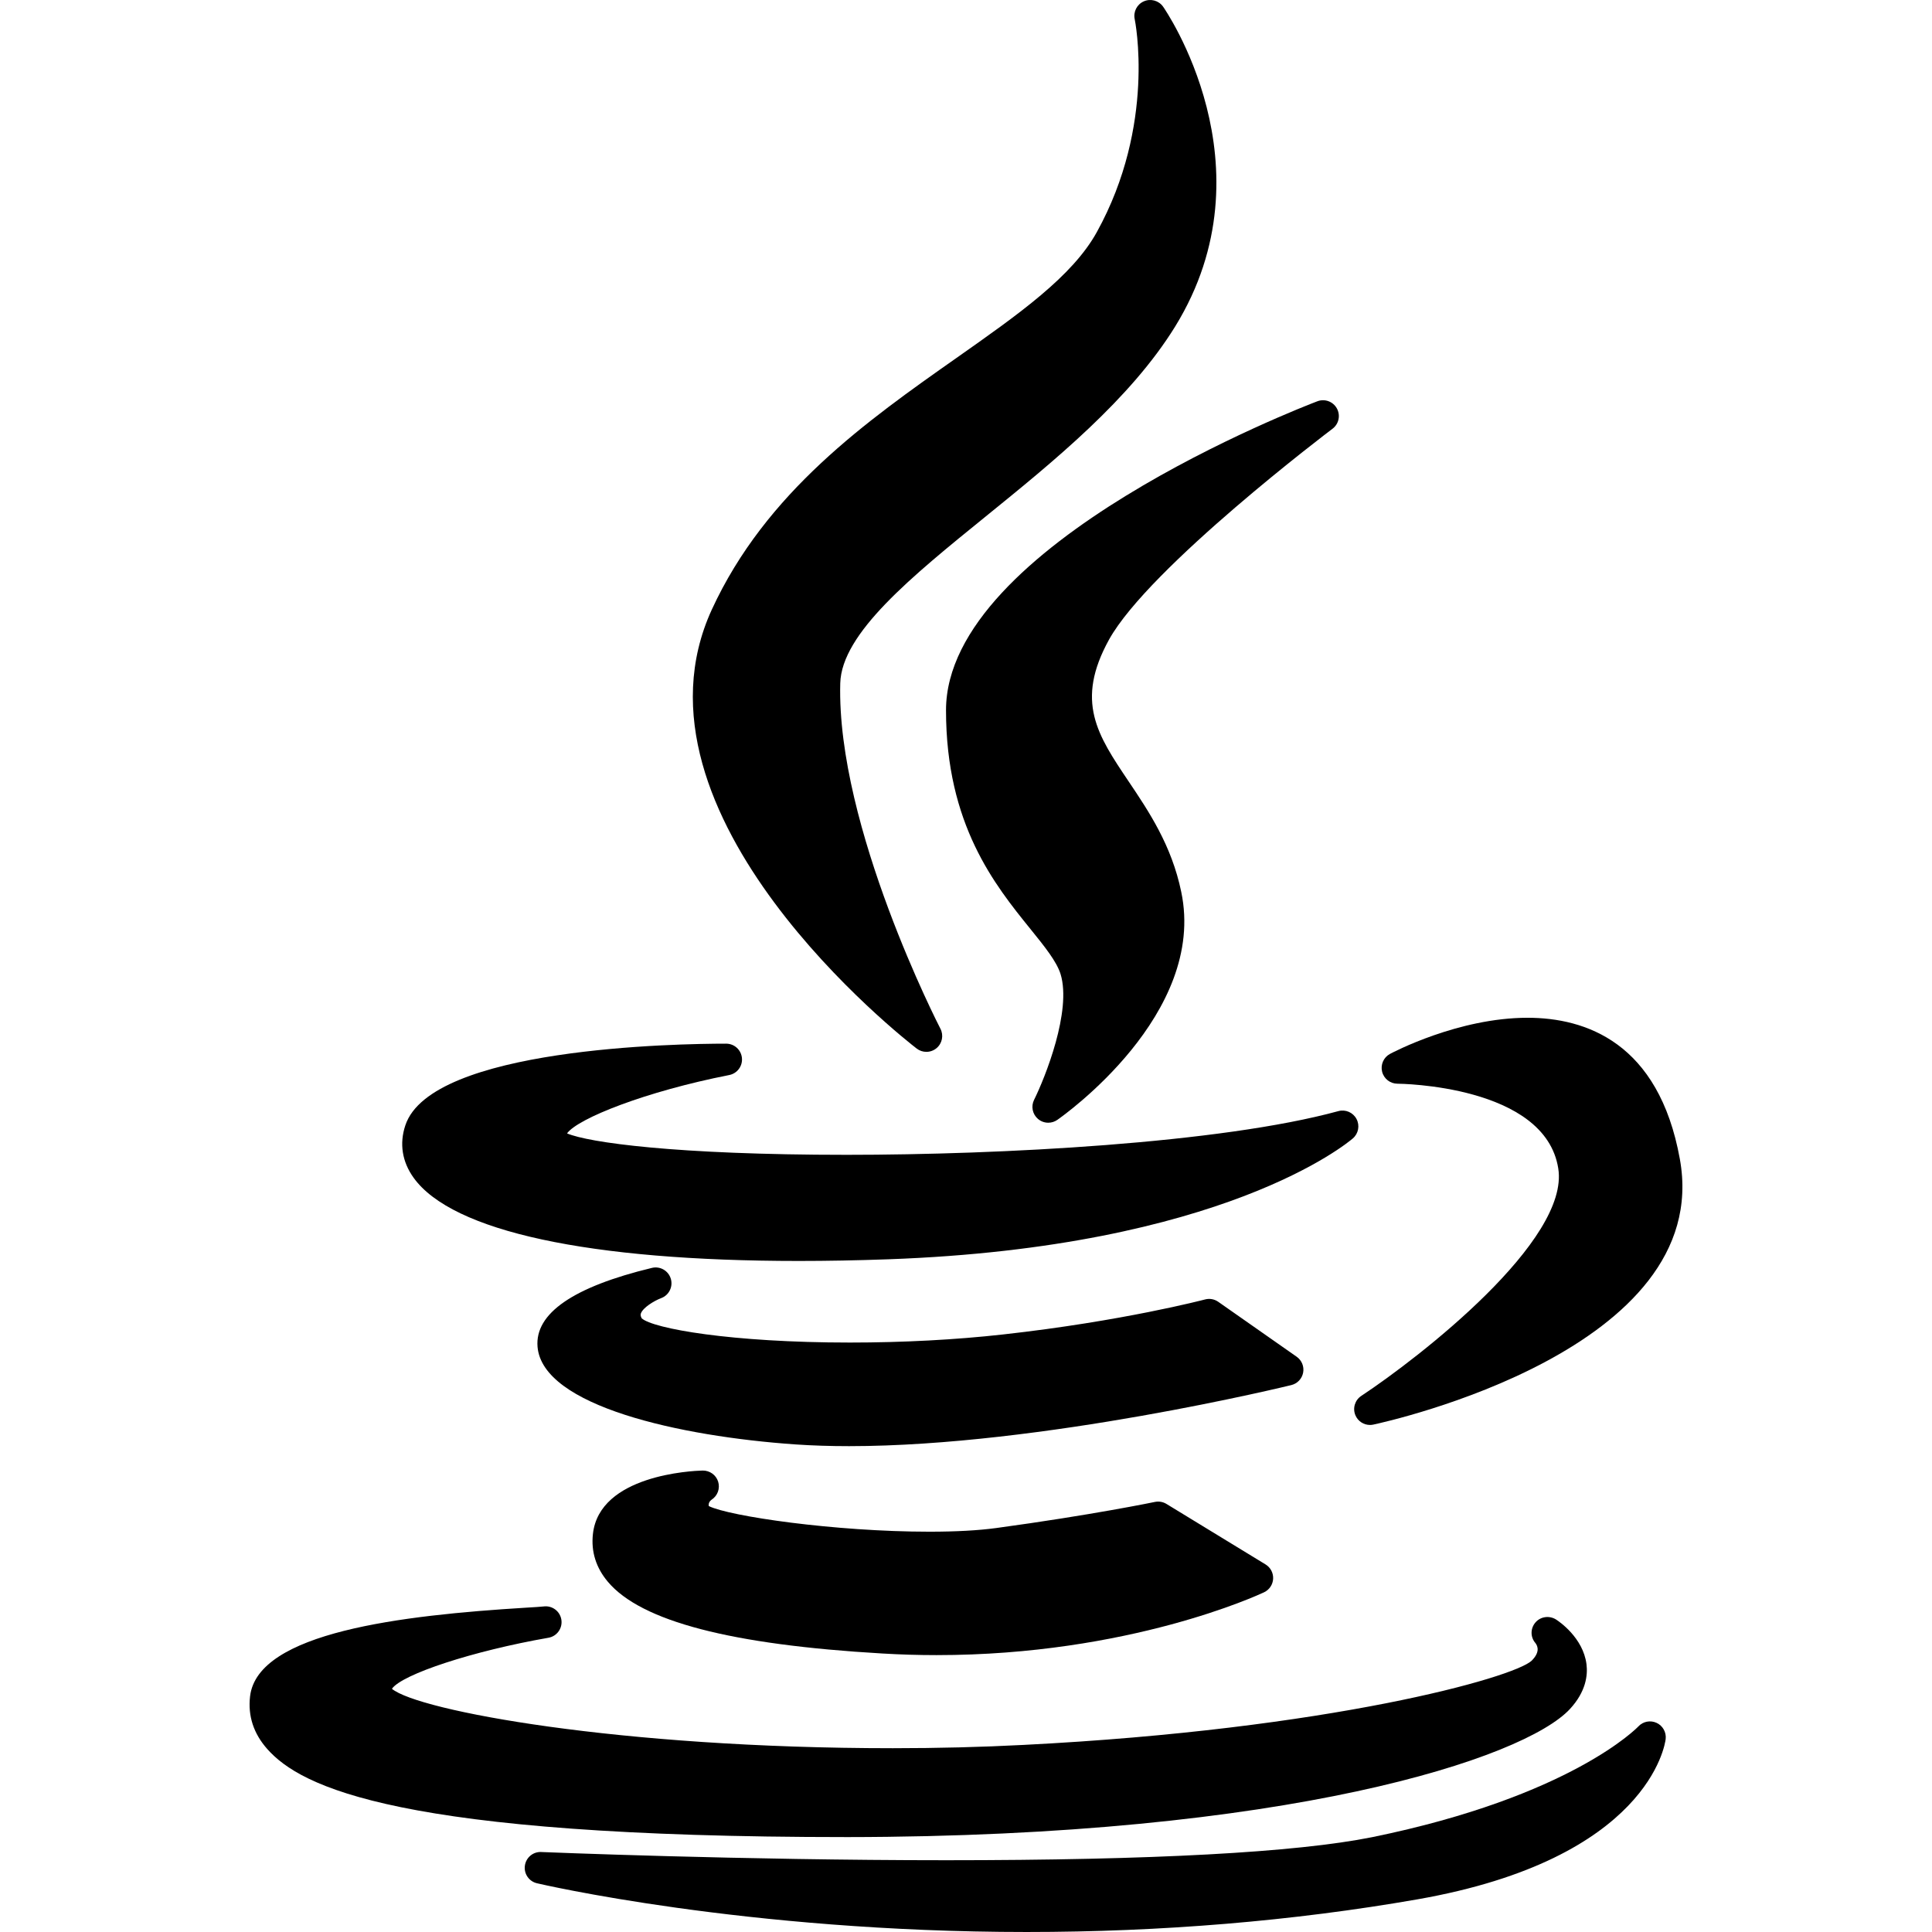
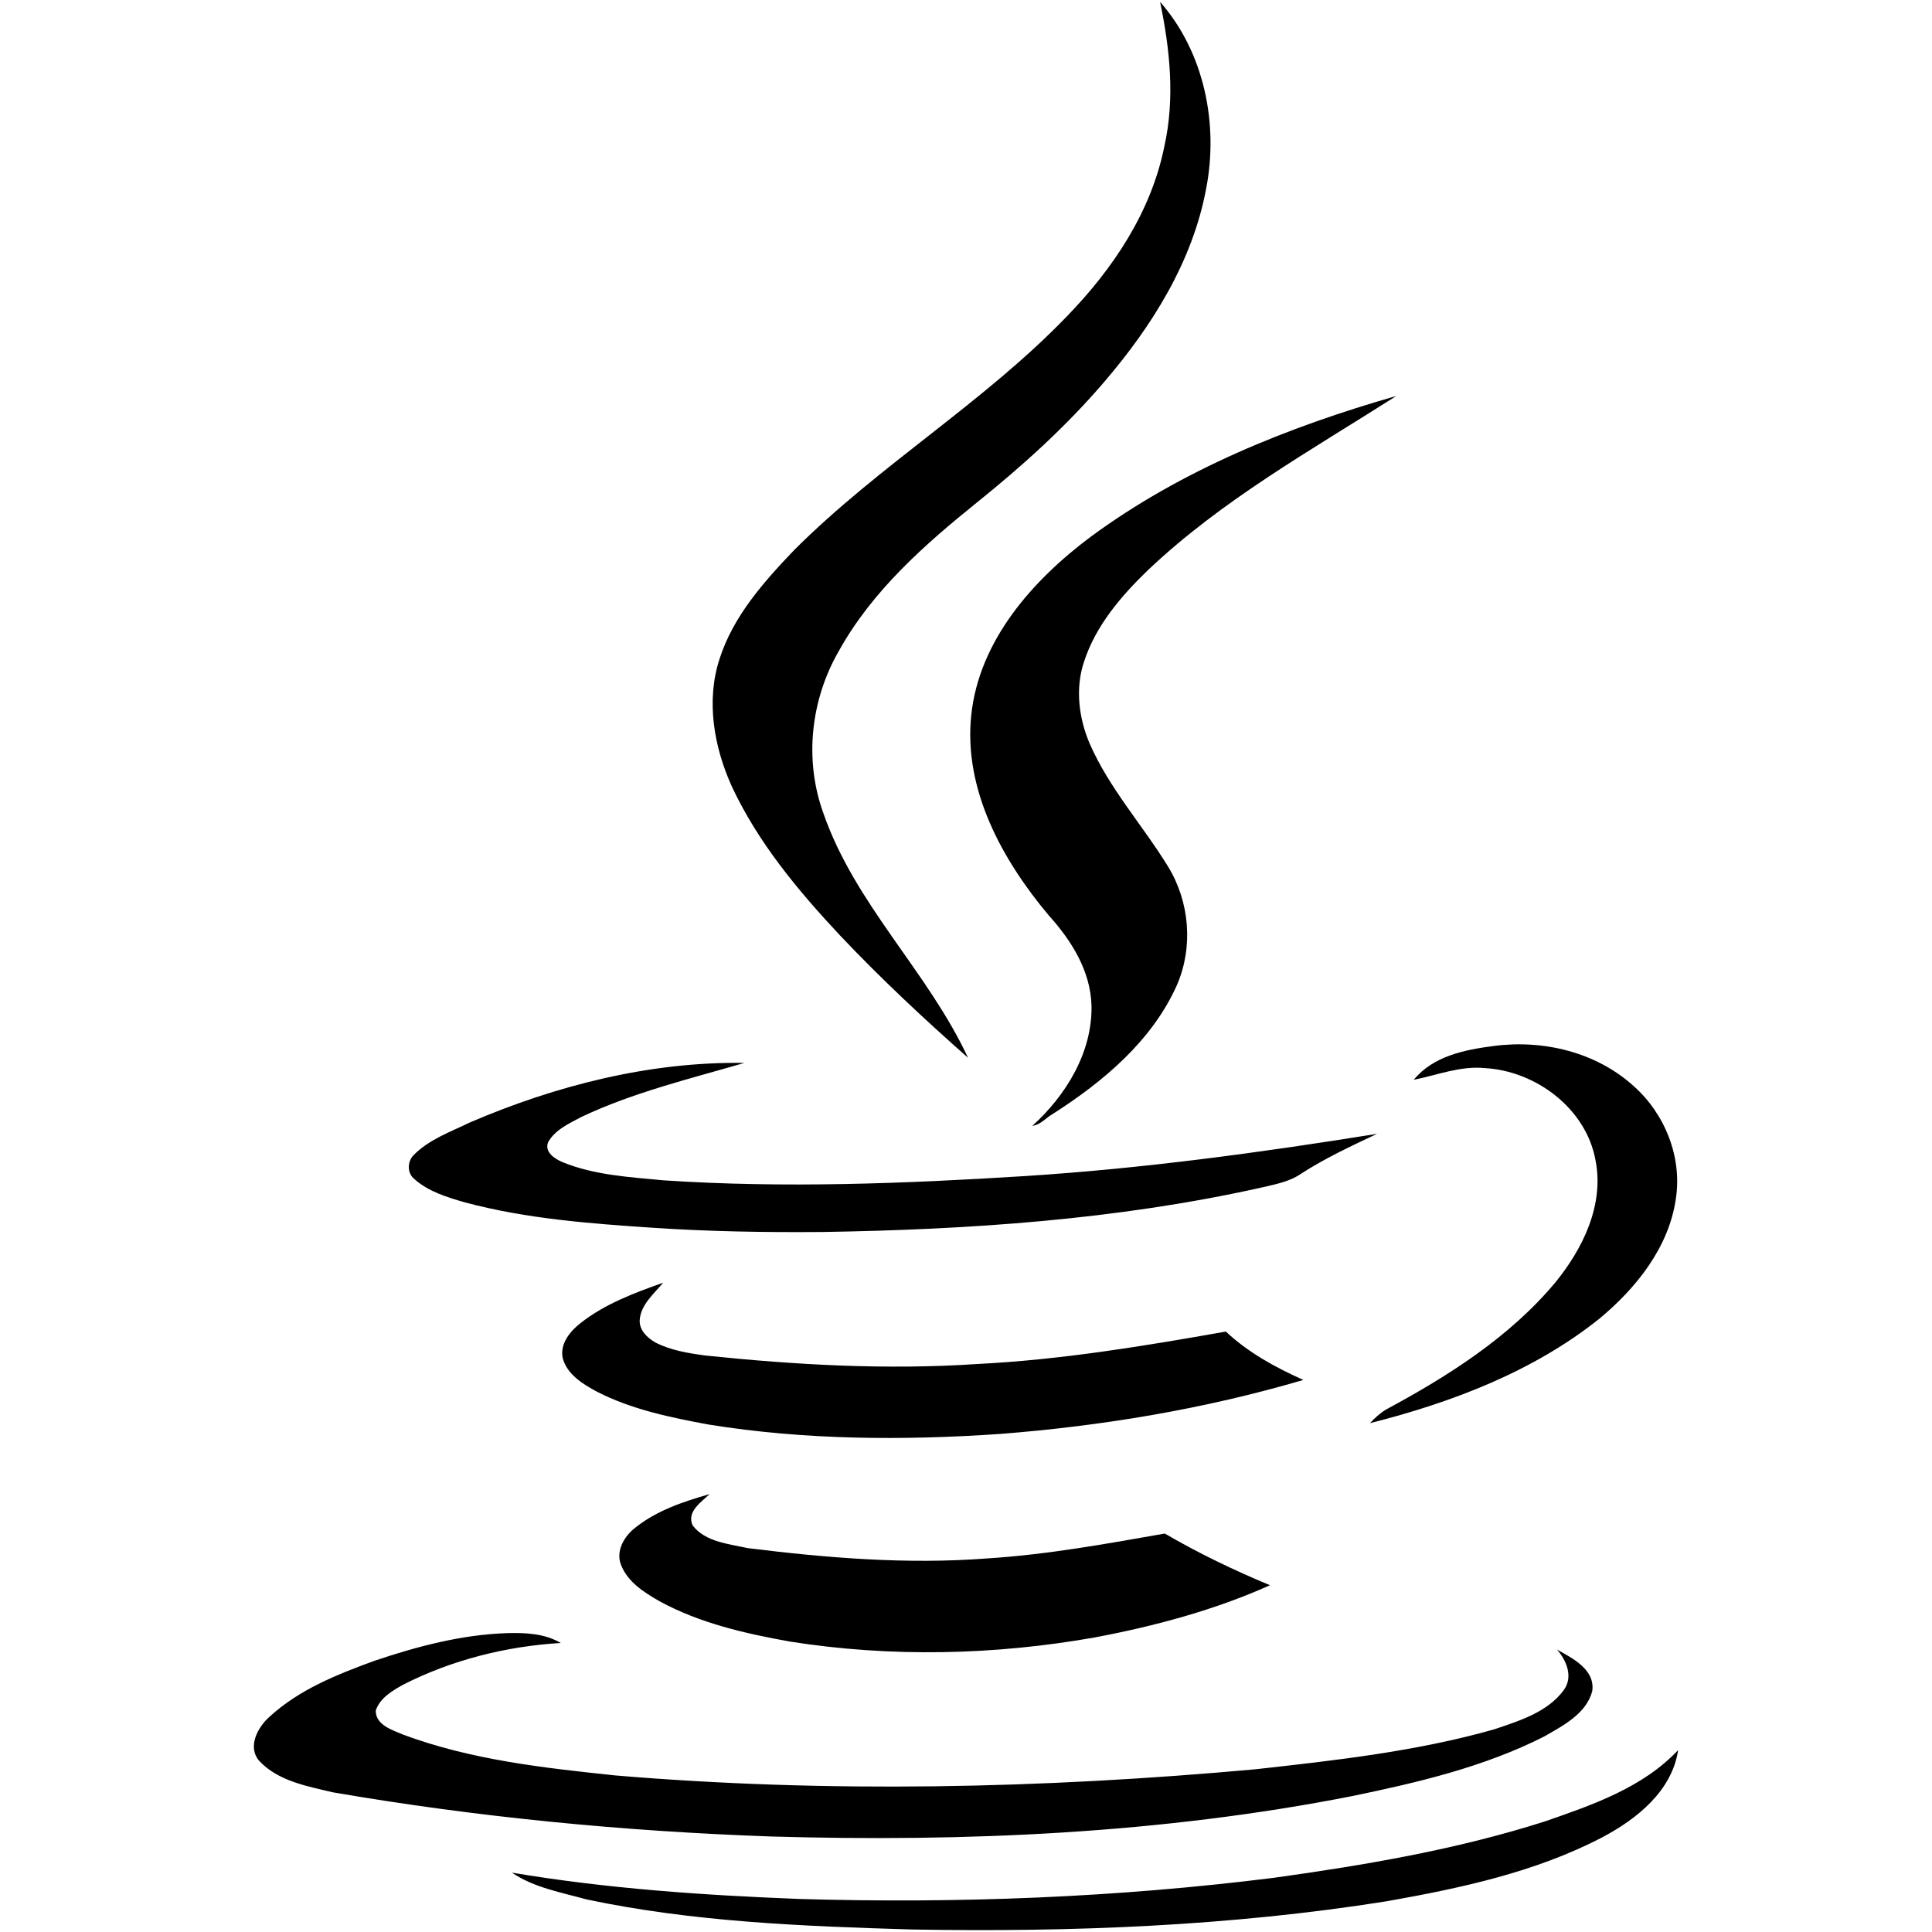
- <svg xmlns="http://www.w3.org/2000/svg" fill="#000000" height="800px" width="800px" version="1.1" id="Layer_1" viewBox="0 0 305.001 305.001" xml:space="preserve">
-   <g id="XMLID_7_">
-     <path id="XMLID_8_" d="M150.99,56.513c-14.093,9.912-30.066,21.147-38.624,39.734c-14.865,32.426,30.418,67.798,32.353,69.288   c0.45,0.347,0.988,0.519,1.525,0.519c0.57,0,1.141-0.195,1.605-0.583c0.899-0.752,1.154-2.029,0.614-3.069   c-0.164-0.316-16.418-31.888-15.814-54.539c0.214-7.888,11.254-16.837,22.942-26.312c10.705-8.678,22.839-18.514,29.939-30.02   c15.586-25.327-1.737-50.231-1.914-50.479c-0.688-0.966-1.958-1.317-3.044-0.84c-1.085,0.478-1.686,1.652-1.438,2.811   c0.035,0.164,3.404,16.633-5.97,33.6C169.301,43.634,160.816,49.603,150.99,56.513z" />
-     <path id="XMLID_9_" d="M210.365,67.682c0.994-0.749,1.286-2.115,0.684-3.205c-0.602-1.09-1.913-1.571-3.077-1.129   c-2.394,0.91-58.627,22.585-58.627,48.776c0,18.053,7.712,27.591,13.343,34.556c2.209,2.731,4.116,5.09,4.744,7.104   c1.769,5.804-2.422,16.294-4.184,19.846c-0.508,1.022-0.259,2.259,0.605,3.005c0.467,0.403,1.05,0.607,1.634,0.607   c0.497,0,0.996-0.148,1.427-0.448c0.967-0.673,23.63-16.696,19.565-36.001c-1.514-7.337-5.12-12.699-8.302-17.43   c-4.929-7.329-8.489-12.624-3.088-22.403C181.419,89.556,210.076,67.899,210.365,67.682z" />
-     <path id="XMLID_10_" d="M63.99,177.659c-0.964,2.885-0.509,5.75,1.315,8.283c6.096,8.462,27.688,13.123,60.802,13.123   c0.002,0,0.003,0,0.004,0c4.487,0,9.224-0.088,14.076-0.262c52.943-1.896,72.58-18.389,73.39-19.09   c0.883-0.764,1.119-2.037,0.57-3.067c-0.549-1.029-1.733-1.546-2.864-1.235c-18.645,5.091-53.463,6.898-77.613,6.898   c-27.023,0-40.785-1.946-44.154-3.383c1.729-2.374,12.392-6.613,25.605-9.212c1.263-0.248,2.131-1.414,2.006-2.695   c-0.125-1.281-1.201-2.258-2.488-2.258C106.893,164.762,68.05,165.384,63.99,177.659z" />
-     <path id="XMLID_11_" d="M241.148,160.673c-10.92,0-21.275,5.472-21.711,5.705c-1.01,0.541-1.522,1.699-1.245,2.811   c0.278,1.111,1.277,1.892,2.423,1.893c0.232,0.001,23.293,0.189,25.382,13.365c1.85,11.367-21.82,29.785-31.097,35.923   c-1.002,0.663-1.391,1.945-0.926,3.052c0.395,0.943,1.314,1.533,2.304,1.533c0.173,0,0.348-0.018,0.522-0.056   c2.202-0.47,53.855-11.852,48.394-41.927C261.862,164.541,250.278,160.673,241.148,160.673z" />
-     <path id="XMLID_12_" d="M205.725,216.69c0.18-0.964-0.221-1.944-1.023-2.506l-12.385-8.675c-0.604-0.423-1.367-0.556-2.076-0.368   c-0.129,0.034-13.081,3.438-31.885,5.526c-7.463,0.837-15.822,1.279-24.175,1.279c-18.799,0-31.091-2.209-32.881-3.829   c-0.237-0.455-0.162-0.662-0.12-0.777c0.325-0.905,2.068-1.98,3.192-2.405c1.241-0.459,1.91-1.807,1.524-3.073   c-0.385-1.266-1.69-2.012-2.978-1.702c-12.424,2.998-18.499,7.191-18.057,12.461c0.785,9.343,22.428,14.139,40.725,15.408   c2.631,0.18,5.477,0.272,8.456,0.272c0.002,0,0.003,0,0.005,0c30.425,0,69.429-9.546,69.819-9.643   C204.818,218.423,205.544,217.654,205.725,216.69z" />
-     <path id="XMLID_13_" d="M112.351,236.745c0.938-0.611,1.354-1.77,1.021-2.838c-0.332-1.068-1.331-1.769-2.453-1.755   c-1.665,0.044-16.292,0.704-17.316,10.017c-0.31,2.783,0.487,5.325,2.37,7.556c5.252,6.224,19.428,9.923,43.332,11.31   c2.828,0.169,5.7,0.254,8.539,0.254c30.39,0,50.857-9.515,51.714-9.92c0.831-0.393,1.379-1.209,1.428-2.127   c0.049-0.917-0.409-1.788-1.193-2.267l-15.652-9.555c-0.543-0.331-1.193-0.441-1.813-0.314c-0.099,0.021-10.037,2.082-25.035,4.119   c-2.838,0.385-6.392,0.581-10.562,0.581c-14.982,0-31.646-2.448-34.842-4.05C111.843,237.455,111.902,237.075,112.351,236.745z" />
-     <path id="XMLID_14_" d="M133.681,290.018c69.61-0.059,106.971-12.438,114.168-20.228c2.548-2.757,2.823-5.366,2.606-7.07   c-0.535-4.194-4.354-6.761-4.788-7.04c-1.045-0.672-2.447-0.496-3.262,0.444c-0.813,0.941-0.832,2.314-0.016,3.253   c0.439,0.565,0.693,1.51-0.591,2.795c-2.877,2.687-31.897,10.844-80.215,13.294c-6.619,0.345-13.561,0.519-20.633,0.52   c-43.262,0-74.923-5.925-79.079-9.379c1.603-2.301,12.801-5.979,24.711-8.058c1.342-0.234,2.249-1.499,2.041-2.845   c-0.208-1.346-1.449-2.273-2.805-2.096c-0.336,0.045-1.475,0.115-2.796,0.195c-19.651,1.2-42.36,3.875-43.545,13.999   c-0.36,3.086,0.557,5.886,2.726,8.324c5.307,5.963,20.562,13.891,91.475,13.891C133.68,290.018,133.68,290.018,133.681,290.018z" />
-     <path id="XMLID_15_" d="M261.522,271.985c-0.984-0.455-2.146-0.225-2.881,0.567c-0.103,0.11-10.568,11.054-42.035,17.48   c-12.047,2.414-34.66,3.638-67.211,3.638c-32.612,0-63.643-1.283-63.953-1.296c-1.296-0.063-2.405,0.879-2.581,2.155   c-0.177,1.276,0.645,2.477,1.897,2.775c0.323,0.077,32.844,7.696,77.31,7.696c21.327,0,42.08-1.733,61.684-5.151   c36.553-6.408,39.112-24.533,39.203-25.301C263.082,273.474,262.504,272.44,261.522,271.985z" />
+ <svg xmlns="http://www.w3.org/2000/svg" fill="#000000" version="1.1" width="800px" height="800px" viewBox="0 0 512 512" enable-background="new 0 0 512 512" xml:space="preserve">
+   <g id="5151e0c8492e5103c096af88a51e8d81">
+     <path display="inline" d="M193.918,208.369c-4.729-10.456-6.849-22.652-3.236-33.731c3.612-11.327,11.703-20.413,19.794-28.878   c22.525-22.531,50.285-39.085,72.316-61.986c12.197-12.573,22.278-27.634,25.762-44.937c2.864-12.695,1.496-25.764-1.117-38.337   c11.7,13.319,15.559,32.363,12.197,49.541c-3.608,19.292-14.316,36.344-26.886,51.031c-10.081,11.827-21.659,22.282-33.731,31.993   c-14.065,11.327-27.88,23.524-36.716,39.457c-7.472,12.943-9.215,28.876-4.11,42.942c8.341,24.146,27.756,42.071,38.338,64.848   c-11.703-10.332-23.152-21.036-33.86-32.361C211.471,236.001,200.889,223.307,193.918,208.369z M257.398,189.448   c-2.115,19.792,8.213,38.462,20.539,53.151c5.972,6.596,11.076,14.687,11.323,23.899c0.251,12.318-6.716,23.774-15.684,31.861   c2.119-0.246,3.612-2.115,5.355-3.11c13.443-8.589,26.385-19.418,32.982-34.227c4.357-10.083,3.362-22.034-2.362-31.371   c-6.724-10.953-15.559-20.662-20.786-32.61c-2.867-6.721-3.862-14.562-1.496-21.657c3.114-9.583,9.834-17.426,16.93-24.272   c19.54-18.544,43.189-31.743,65.844-46.179c-28.629,8.214-56.883,19.542-81.03,37.343   C273.702,153.727,259.515,169.658,257.398,189.448z M393.447,283.052c13.568,0.748,26.882,10.704,29.374,24.397   c2.366,11.825-3.358,23.524-10.705,32.485c-12.075,14.438-28.382,24.771-44.807,33.609c-1.622,0.991-2.99,2.237-4.235,3.608   c21.659-5.478,43.314-13.689,60.867-27.756c9.705-8.091,18.294-18.799,20.163-31.619c1.743-11.076-2.86-22.528-11.077-29.871   c-9.96-9.09-24.021-12.448-37.218-10.704c-7.593,0.995-15.931,2.613-21.158,8.961C380.877,284.921,386.971,282.429,393.447,283.052   z M123.22,318.647c16.303,4.357,33.108,5.603,49.787,6.724c14.936,0.995,29.875,1.246,44.937,1.12   c38.833-0.619,77.916-3.236,116.003-11.699c3.608-0.87,7.593-1.493,10.833-3.733c6.347-4.11,13.313-7.347,20.162-10.583   c-30.995,4.979-62.113,9.215-93.478,11.205c-31.74,1.991-63.731,3.236-95.593,1.121c-9.086-0.87-18.423-1.371-26.886-4.858   c-1.994-0.87-4.733-2.609-3.738-5.227c1.869-3.361,5.603-4.977,8.839-6.72c13.694-6.473,28.629-10.081,43.193-14.313   c-25.021-0.376-49.916,5.971-72.814,15.806c-5.105,2.491-10.83,4.481-14.936,8.714c-1.622,1.739-1.622,4.732,0.247,6.222   C113.511,315.787,118.487,317.28,123.22,318.647z M324.864,352.88c-21.784,3.859-43.694,7.472-65.726,8.589   c-24.147,1.618-48.294,0.247-72.191-2.241c-4.604-0.623-9.211-1.368-13.317-3.483c-2.116-1.246-4.231-3.236-4.106-5.854   c0.247-4.106,3.73-6.967,6.222-9.956c-7.715,2.739-15.434,5.599-21.906,10.708c-2.742,2.116-5.478,5.474-4.733,9.208   c1.125,4.356,5.356,6.97,9.09,8.96c9.208,4.733,19.54,6.846,29.625,8.714c25.511,4.11,51.527,4.235,77.167,2.488   c27.141-2.115,54.148-6.594,80.411-14.313C337.932,362.342,330.836,358.479,324.864,352.88z M188.068,395.951   c-6.97,1.99-14.066,4.357-19.79,8.957c-2.868,2.241-5.105,6.104-3.734,9.713c1.743,4.604,6.1,7.347,10.203,9.705   c10.708,5.854,22.78,8.589,34.604,10.708c26.765,4.229,54.27,3.608,80.908-1.12c15.806-2.989,31.615-7.221,46.301-13.815   c-9.584-3.984-18.917-8.467-27.878-13.693c-15.559,2.738-31.246,5.603-47.178,6.598c-21.032,1.618-42.319-0.125-63.355-2.738   c-4.98-1.121-11.202-1.618-14.563-5.976C181.847,400.677,185.828,398.063,188.068,395.951z M358.345,475.982   c17.424-3.604,34.977-7.719,50.908-15.806c4.976-2.867,11.076-5.979,12.698-11.95c0.87-5.725-5.105-8.714-9.337-11.08   c2.613,2.993,4.356,7.347,1.74,10.83c-4.357,5.853-11.821,8.091-18.42,10.332c-20.66,5.85-42.072,8.216-63.355,10.582   c-56.385,5.102-113.146,6.348-169.528,1.618c-18.92-1.994-38.217-4.109-56.264-10.829c-2.86-1.246-7.217-2.492-7.217-6.352   c1.117-3.354,4.357-5.227,7.217-6.845c12.945-6.595,27.384-10.207,41.822-11.077c-4.228-2.491-9.208-2.738-14.062-2.613   c-12.076,0.373-23.9,3.483-35.349,7.347c-9.834,3.604-19.916,7.59-27.76,14.811c-3.111,2.735-5.971,7.962-2.739,11.699   c4.98,5.353,12.699,6.72,19.54,8.338c38.338,6.599,77.171,10.328,116.011,11.699C255.781,488.184,307.684,485.942,358.345,475.982z    M409.378,482.706c-23.402,7.468-47.672,11.574-71.822,14.936c-41.696,5.227-83.769,6.845-125.716,5.603   c-25.515-0.995-51.03-2.738-76.176-6.974c5.85,3.984,13.071,5.227,19.794,7.096c28.257,5.976,57.255,7.096,86.01,7.966   c42.19,0.748,84.387-0.87,125.962-7.468c19.669-3.48,39.459-7.715,57.13-16.927c9.215-4.854,18.552-12.326,20.163-23.152   C435.391,473.741,421.951,478.349,409.378,482.706z">
+ 
+ </path>
  </g>
</svg>
